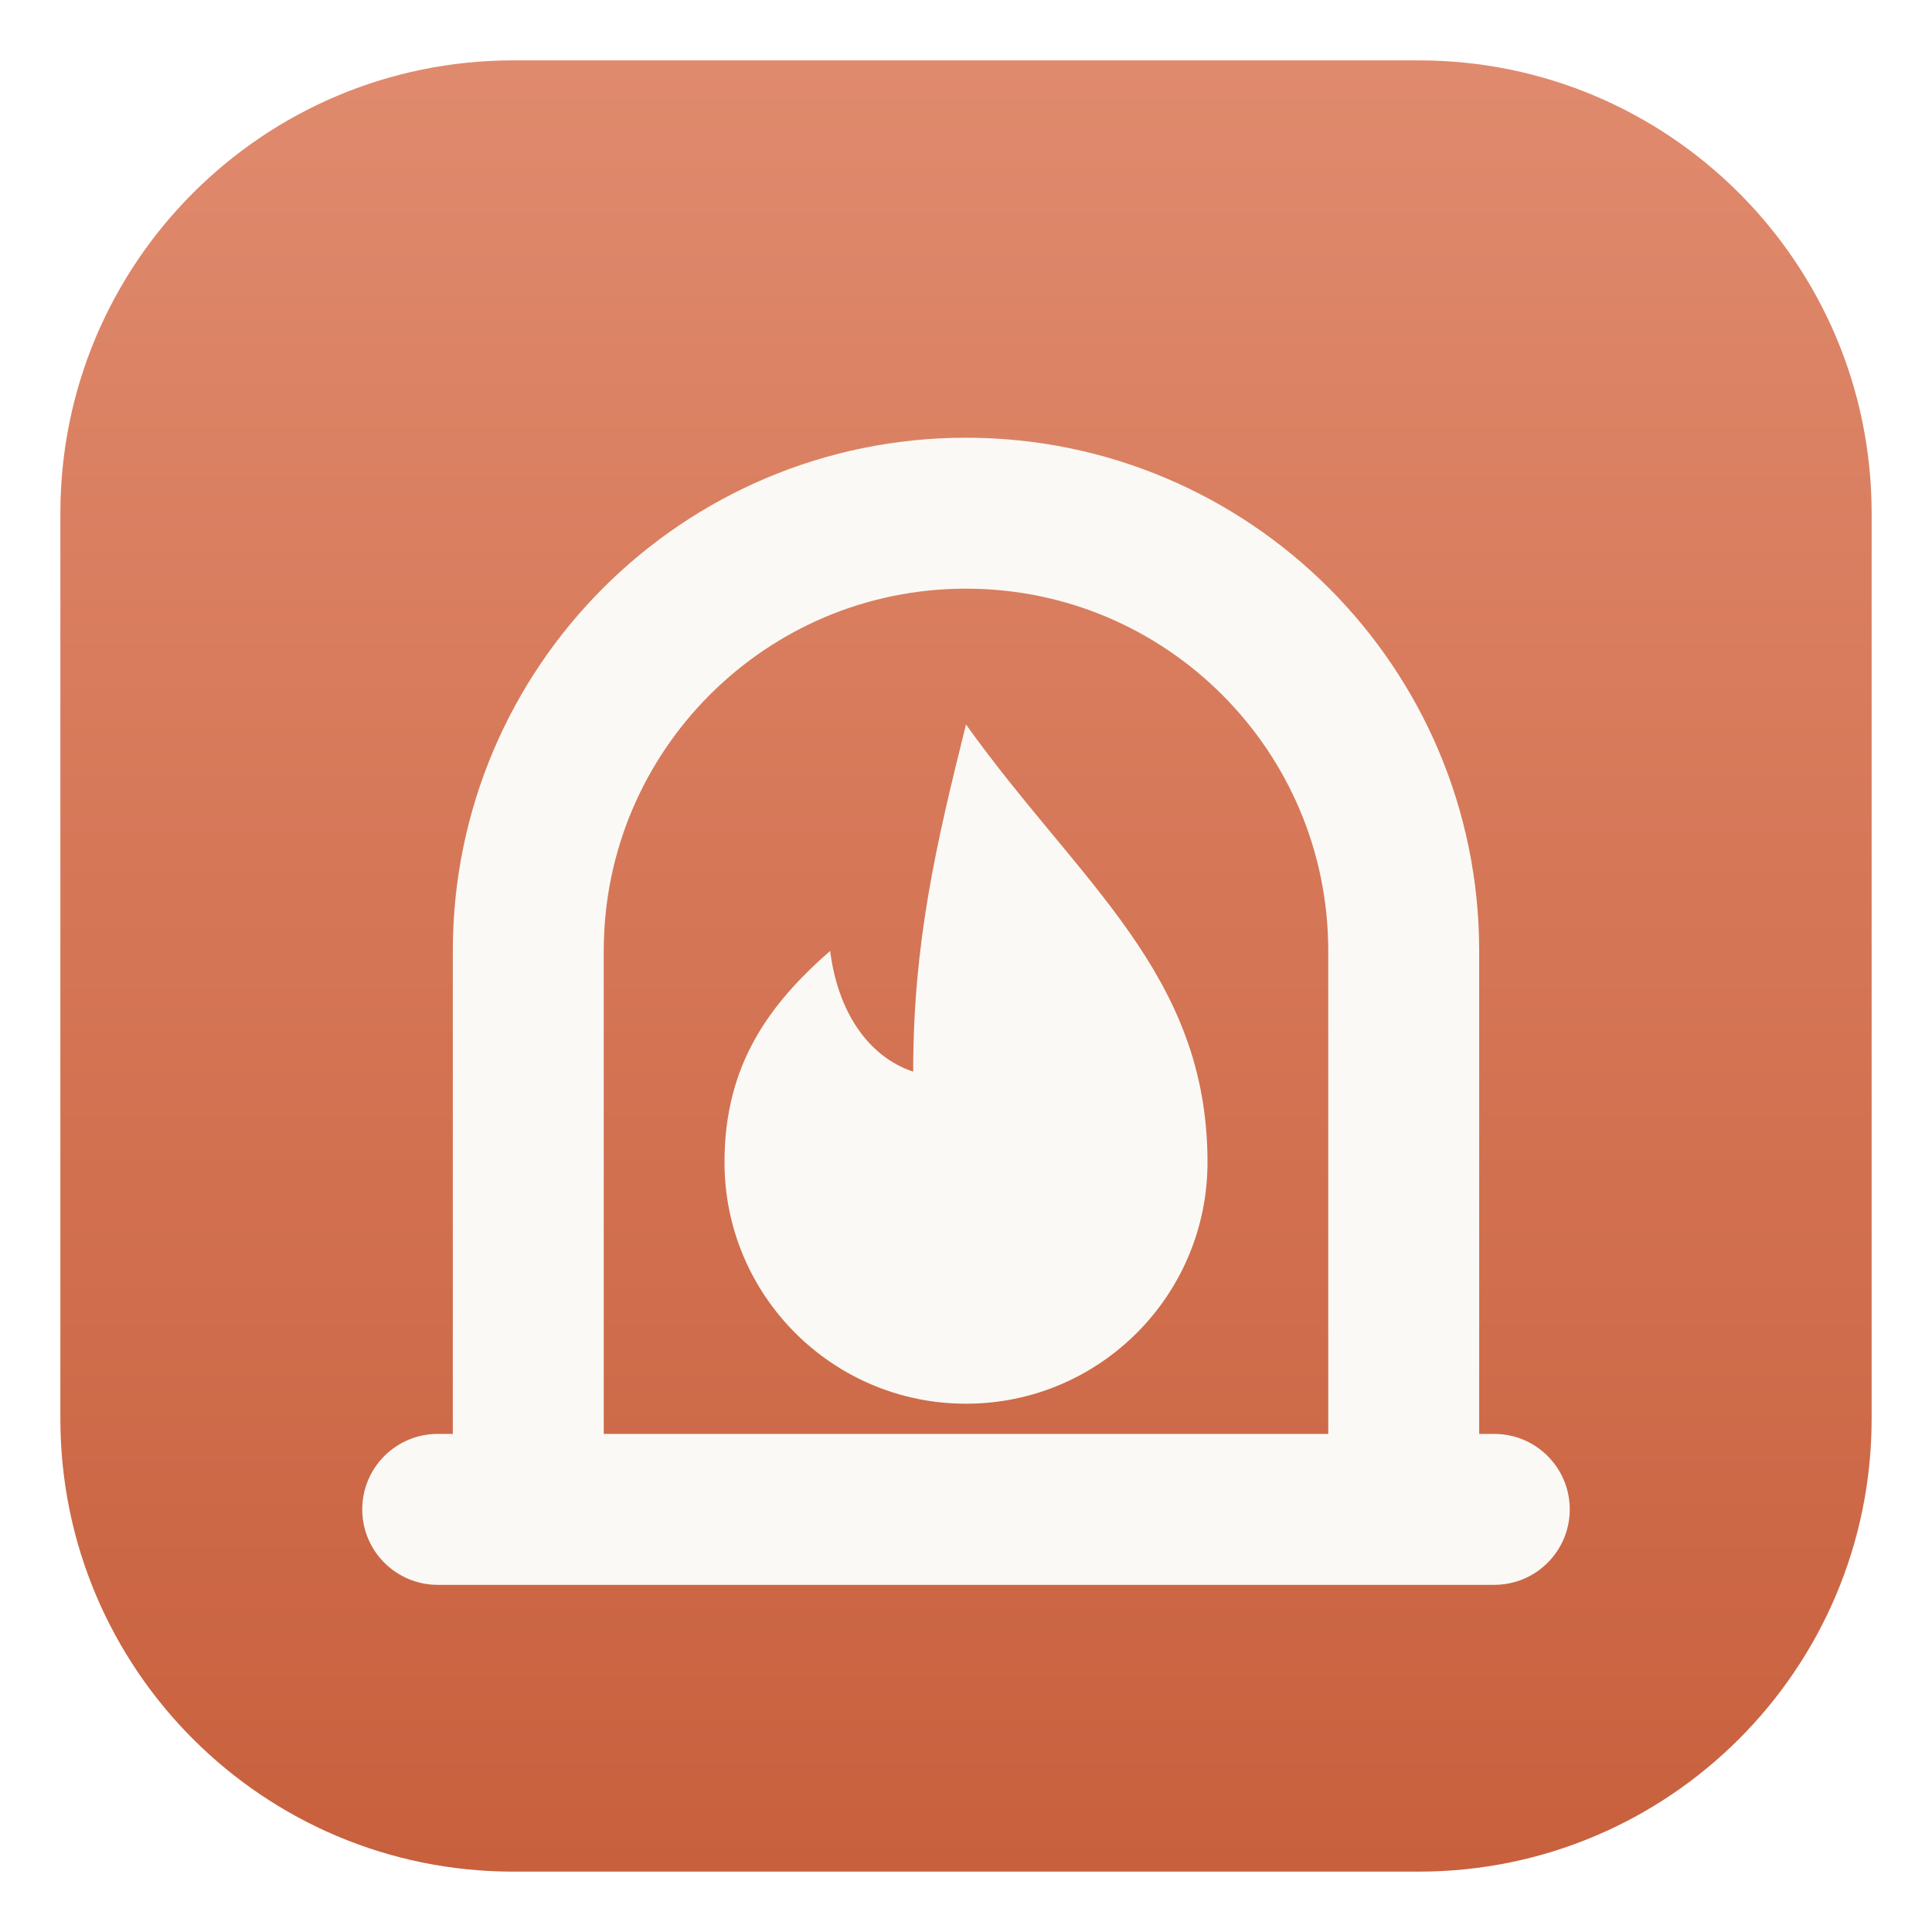
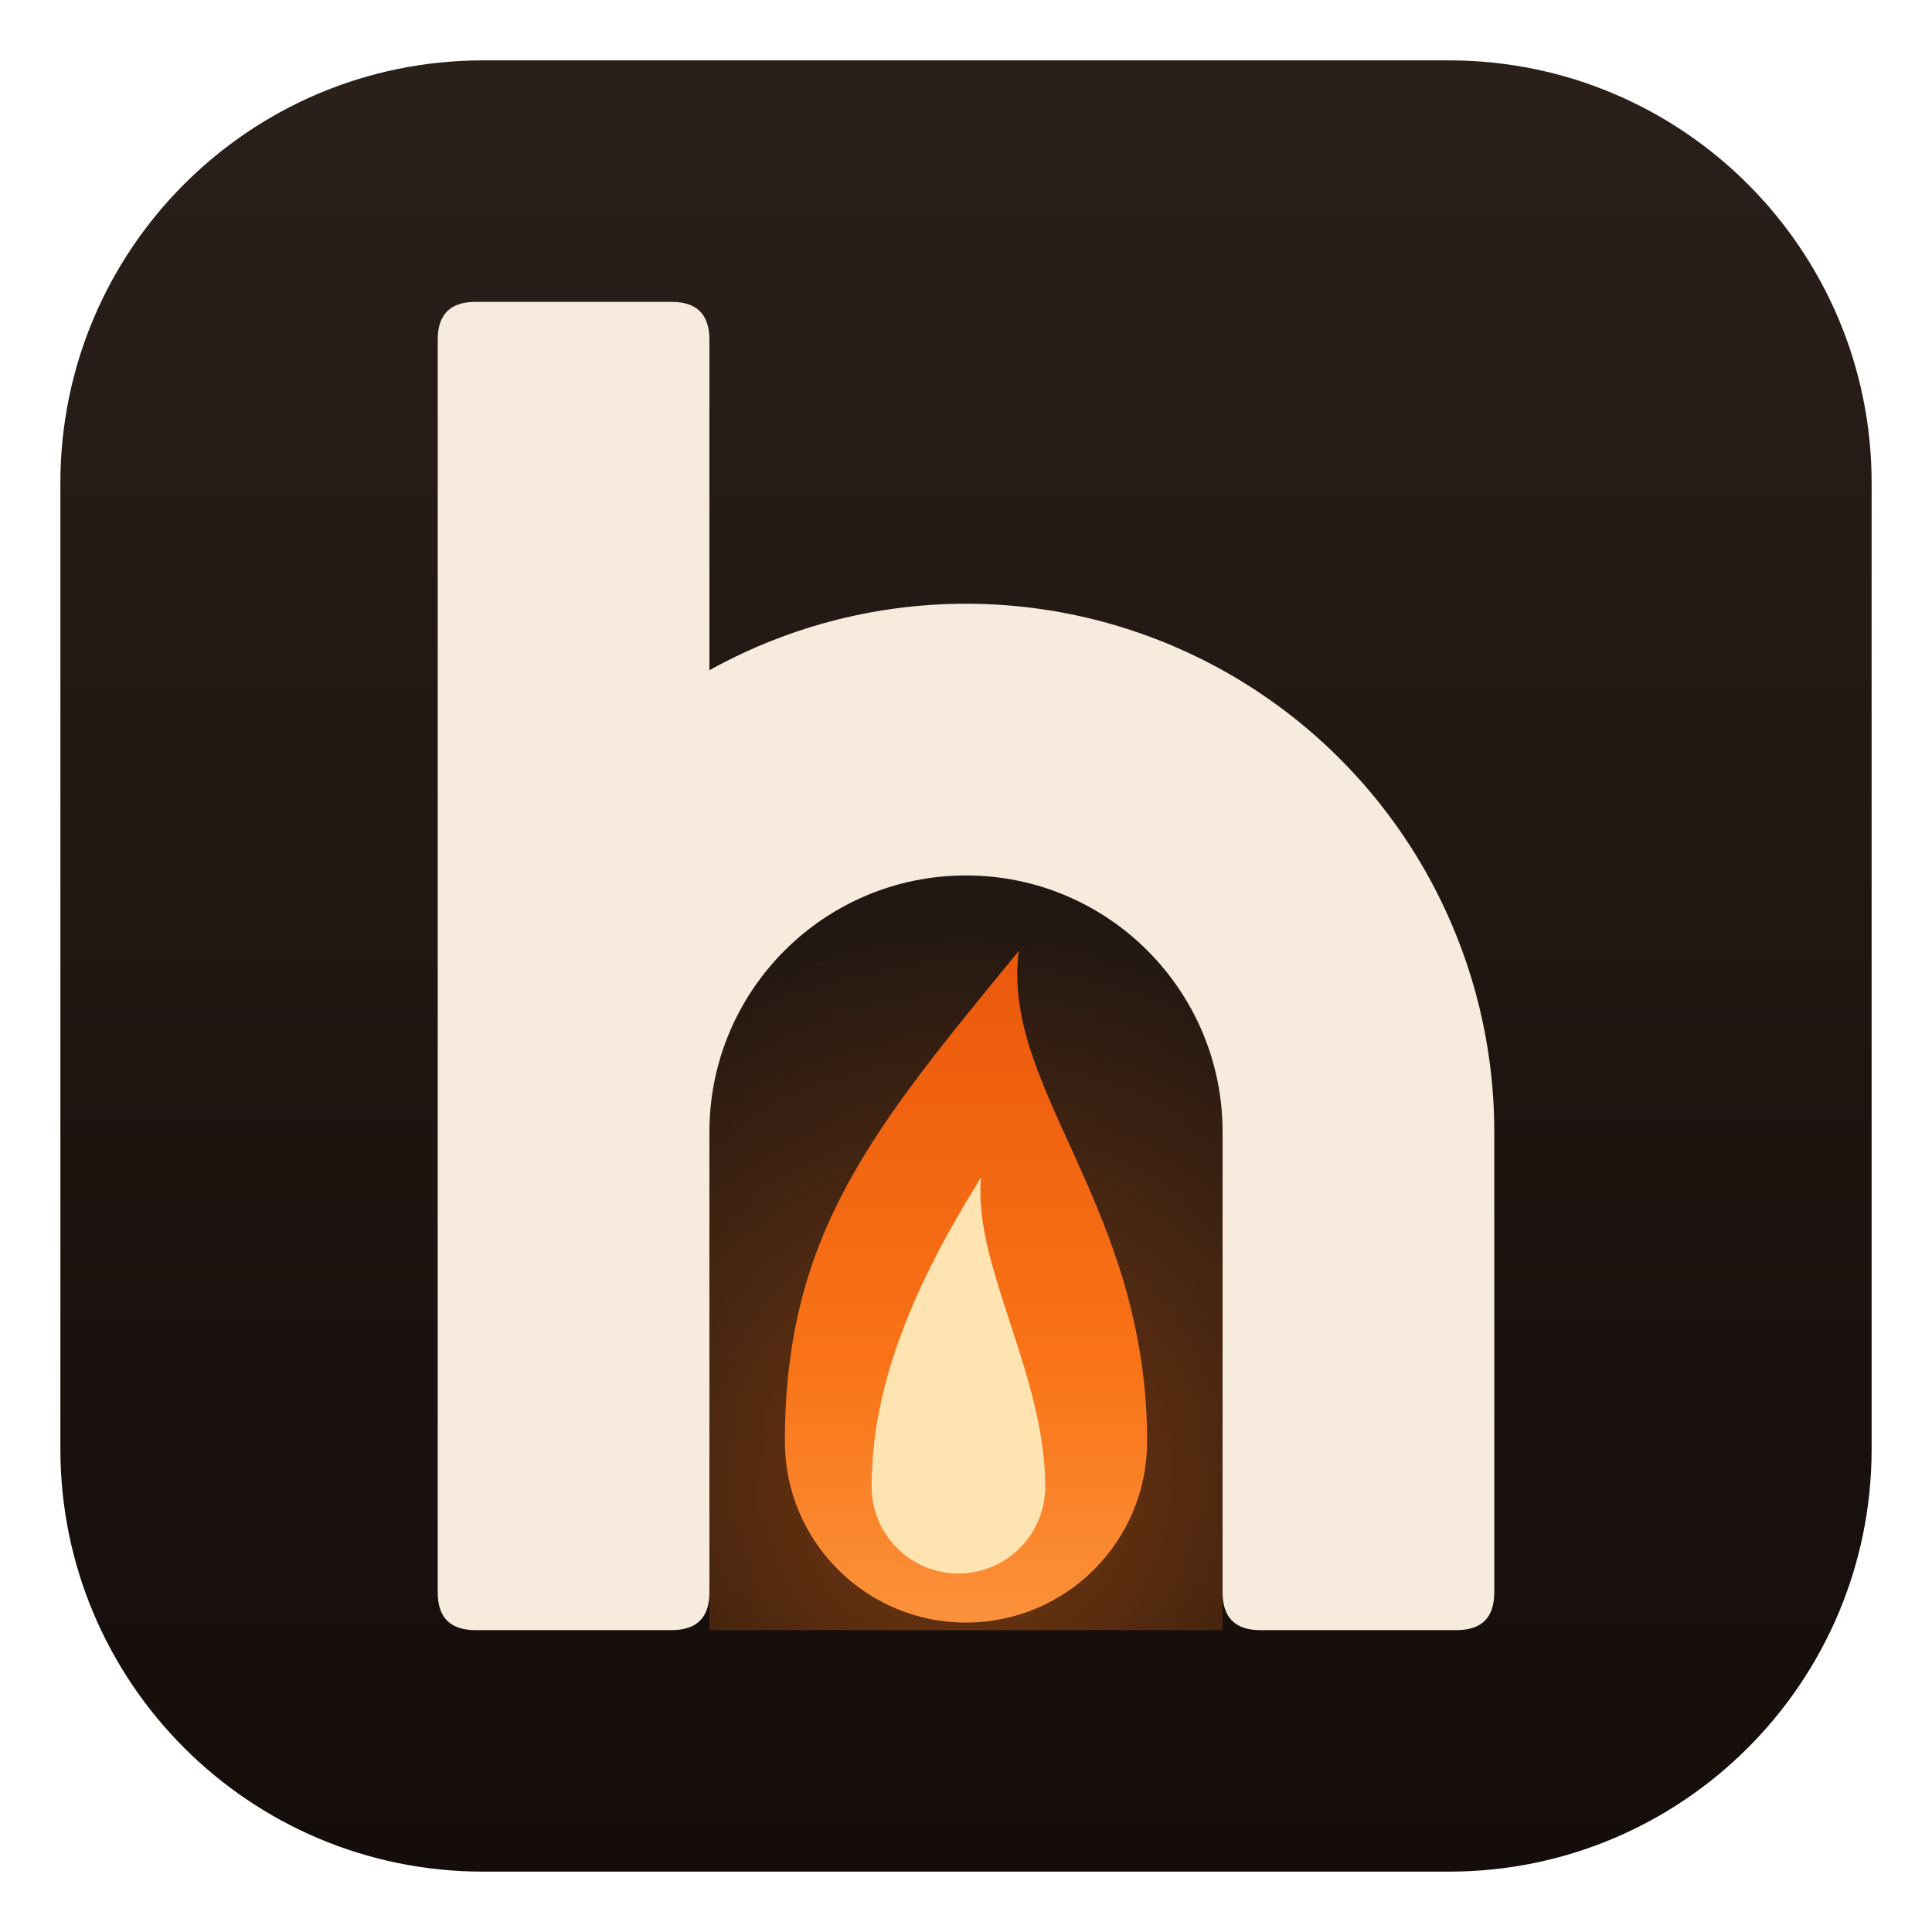
<svg xmlns="http://www.w3.org/2000/svg" viewBox="0 0 256 256">
  <defs>
-     <linearGradient id="clay" x1="0" y1="0" x2="0" y2="1">
-       <stop offset="0" stop-color="#E08A6D" />
-       <stop offset="1" stop-color="#C8603D" />
+     <linearGradient id="plate" gradientUnits="userSpaceOnUse" x1="0" y1="8" x2="0" y2="248">
+       <stop offset="0" stop-color="#2B1F1A" />
+       <stop offset="1" stop-color="#140D0A" />
    </linearGradient>
+     <linearGradient id="fire" gradientUnits="userSpaceOnUse" x1="0" y1="126" x2="0" y2="216">
+       <stop offset="0" stop-color="#EA580C" />
+       <stop offset="0.6" stop-color="#F97316" />
+       <stop offset="1" stop-color="#FB923C" />
+     </linearGradient>
+     <radialGradient id="glow" gradientUnits="userSpaceOnUse" cx="128" cy="198" r="78">
+       <stop offset="0" stop-color="#F97316" stop-opacity="0.42" />
+       <stop offset="1" stop-color="#F97316" stop-opacity="0" />
+     </radialGradient>
  </defs>
-   <rect x="8" y="8" width="240" height="240" rx="60" fill="url(#clay)" />
-   <path d="M70 196V126a58 58 0 0 1 116 0v70" fill="none" stroke="#FAF9F5" stroke-width="20" stroke-linecap="round" />
-   <rect x="48" y="190" width="160" height="20" rx="10" fill="#FAF9F5" />
-   <path d="M128 96c15 21 32 33 32 58a32 32 0 0 1-64 0c0-13 6-21 14-28 1 8 5 14 11 16 0-17 3-30 7-46z" fill="#FAF9F5" />
+   <rect x="8" y="8" width="240" height="240" rx="56" fill="url(#plate)" />
+   <path d="M94 216V150A34 34 0 0 1 162 150V216Z" fill="url(#glow)" />
+   <path d="M58 45Q58 40 63 40H89Q94 40 94 45V88.81A70 70 0 0 1 198 150V211Q198 216 193 216H167Q162 216 162 211V150A34 34 0 0 0 94 150V211Q94 216 89 216H63Q58 216 58 211Z" fill="#F6EBDD" />
+   <path d="M135 126C132.6 144.2 152 159.8 152 191A24 24 0 0 1 104 191C104 163.4 115.8 149.4 135 126Z" fill="url(#fire)" />
+   <path d="M130 156C128.85 167.48 138.5 182.05 138.5 197A11.5 11.5 0 0 1 115.5 197C115.5 183.78 120.8 170.76 130 156Z" fill="#FFE3B0" />
</svg>
